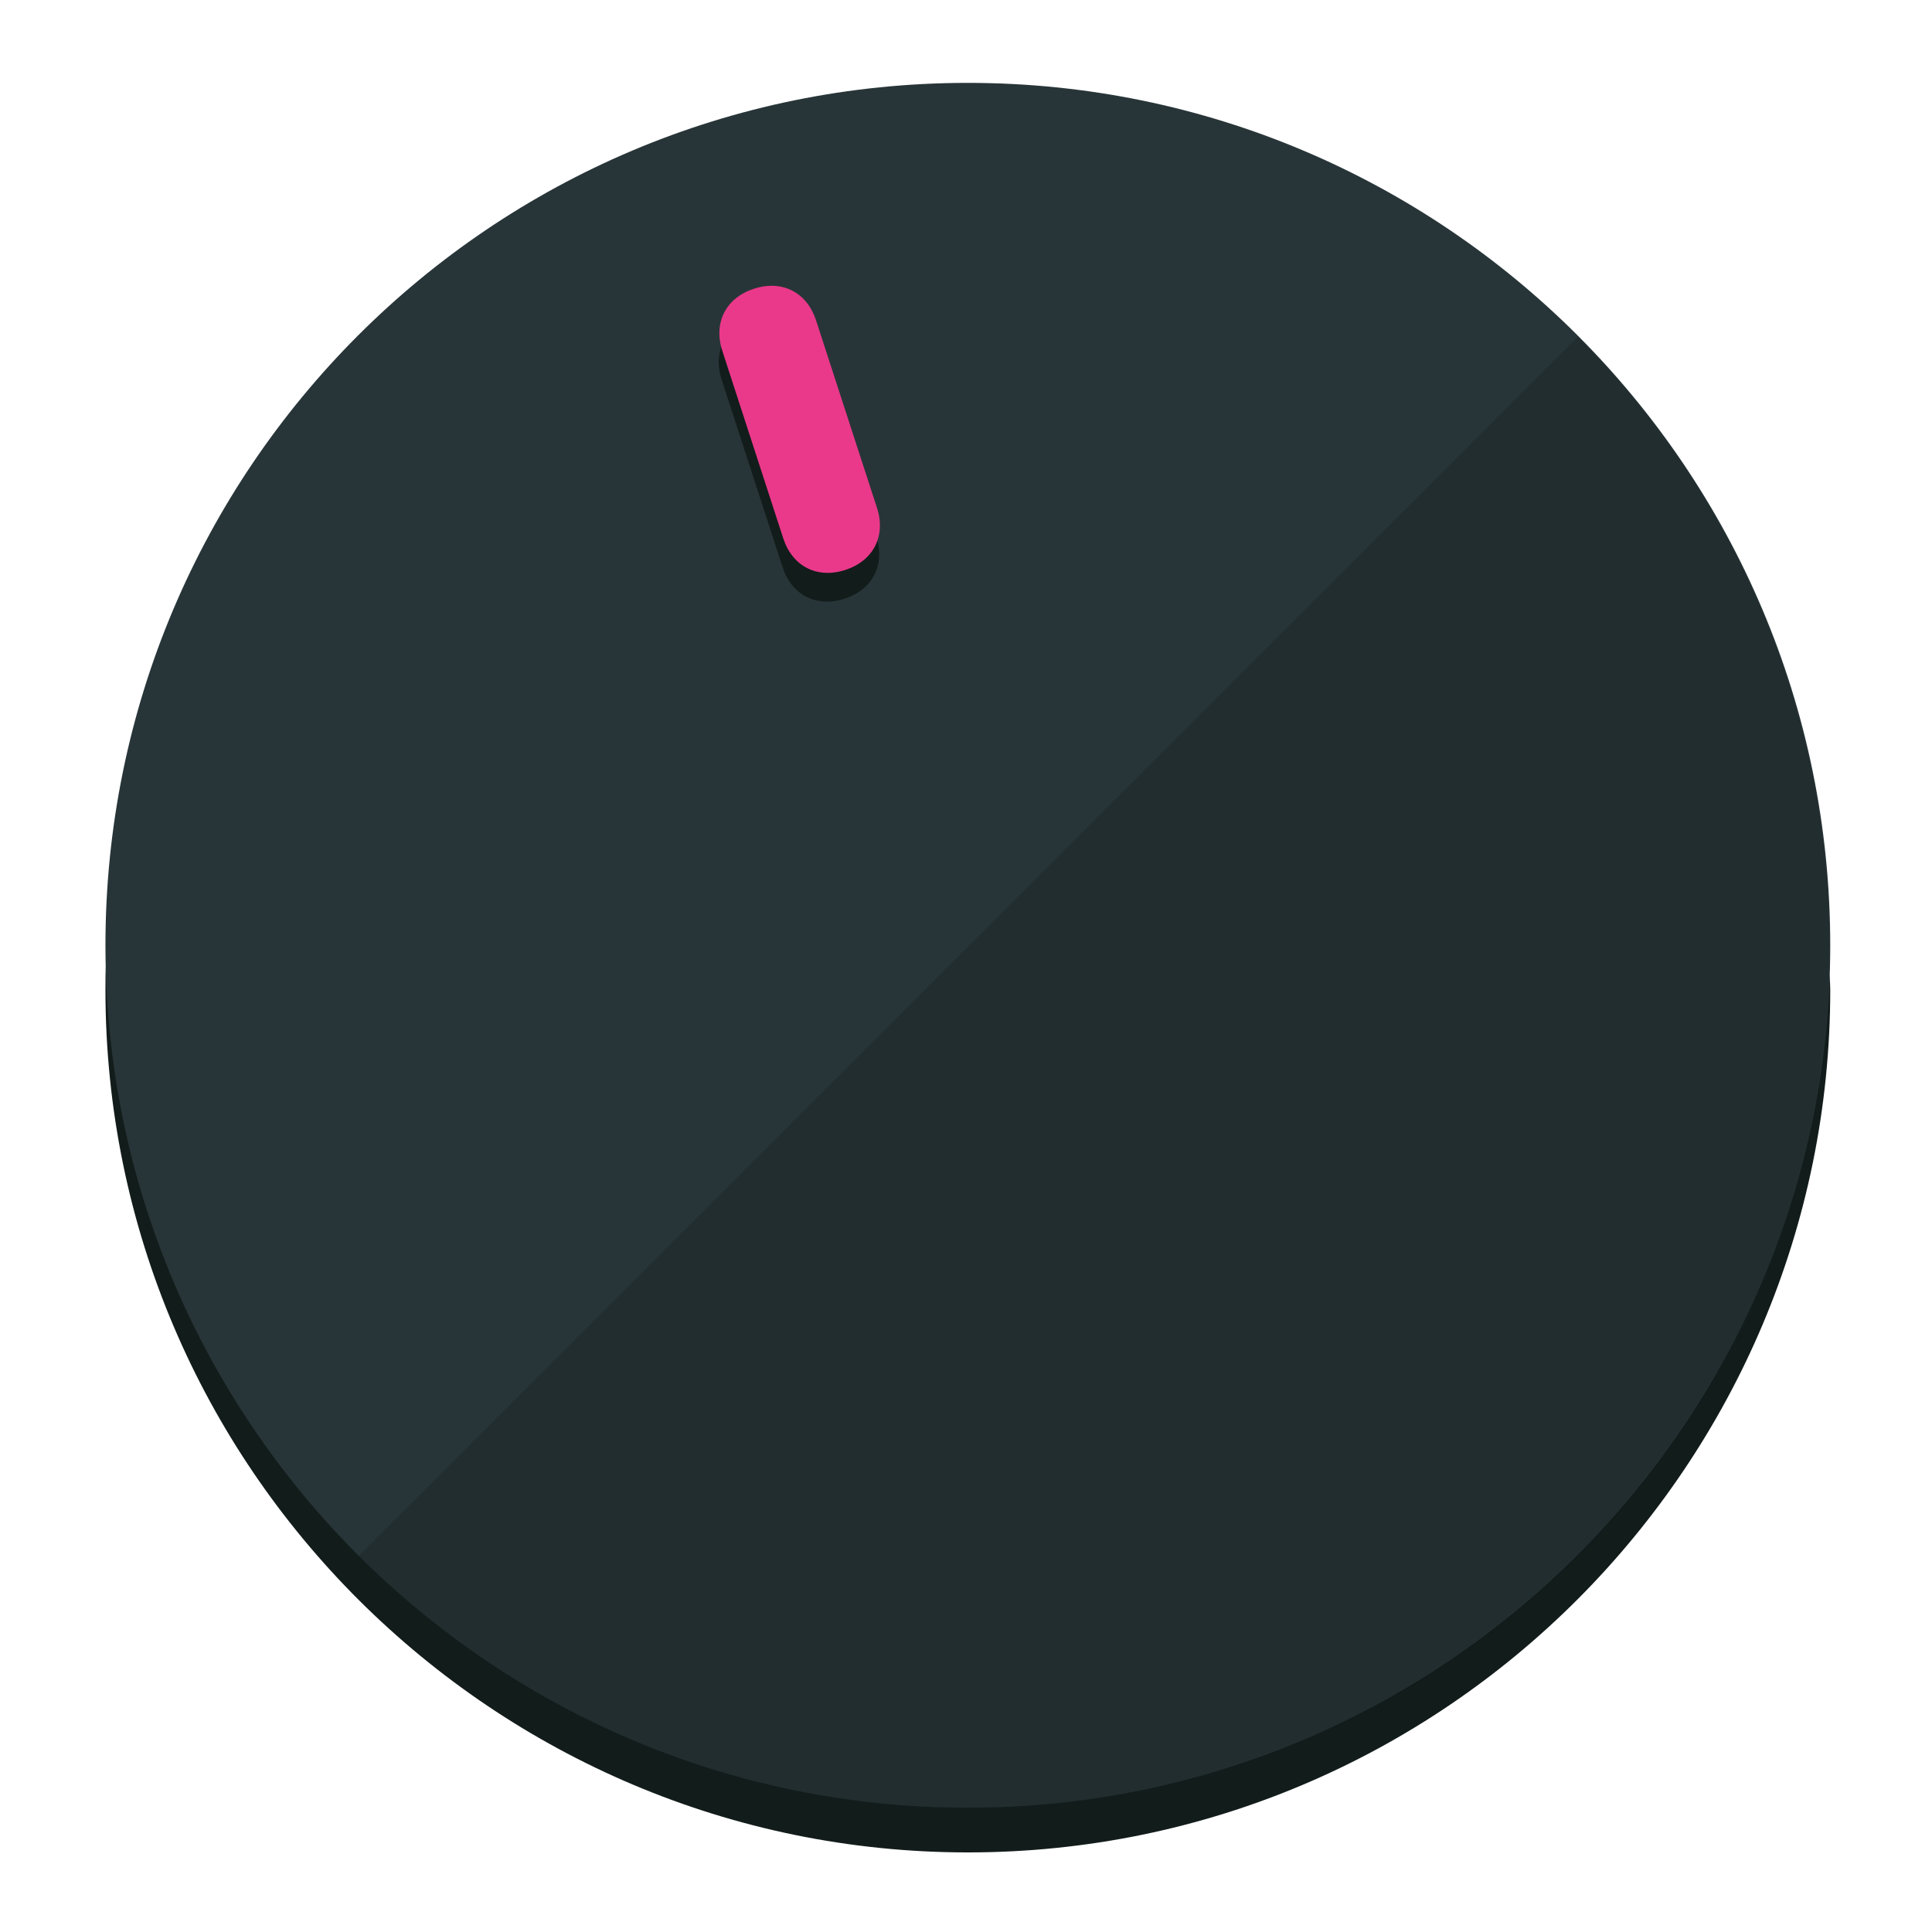
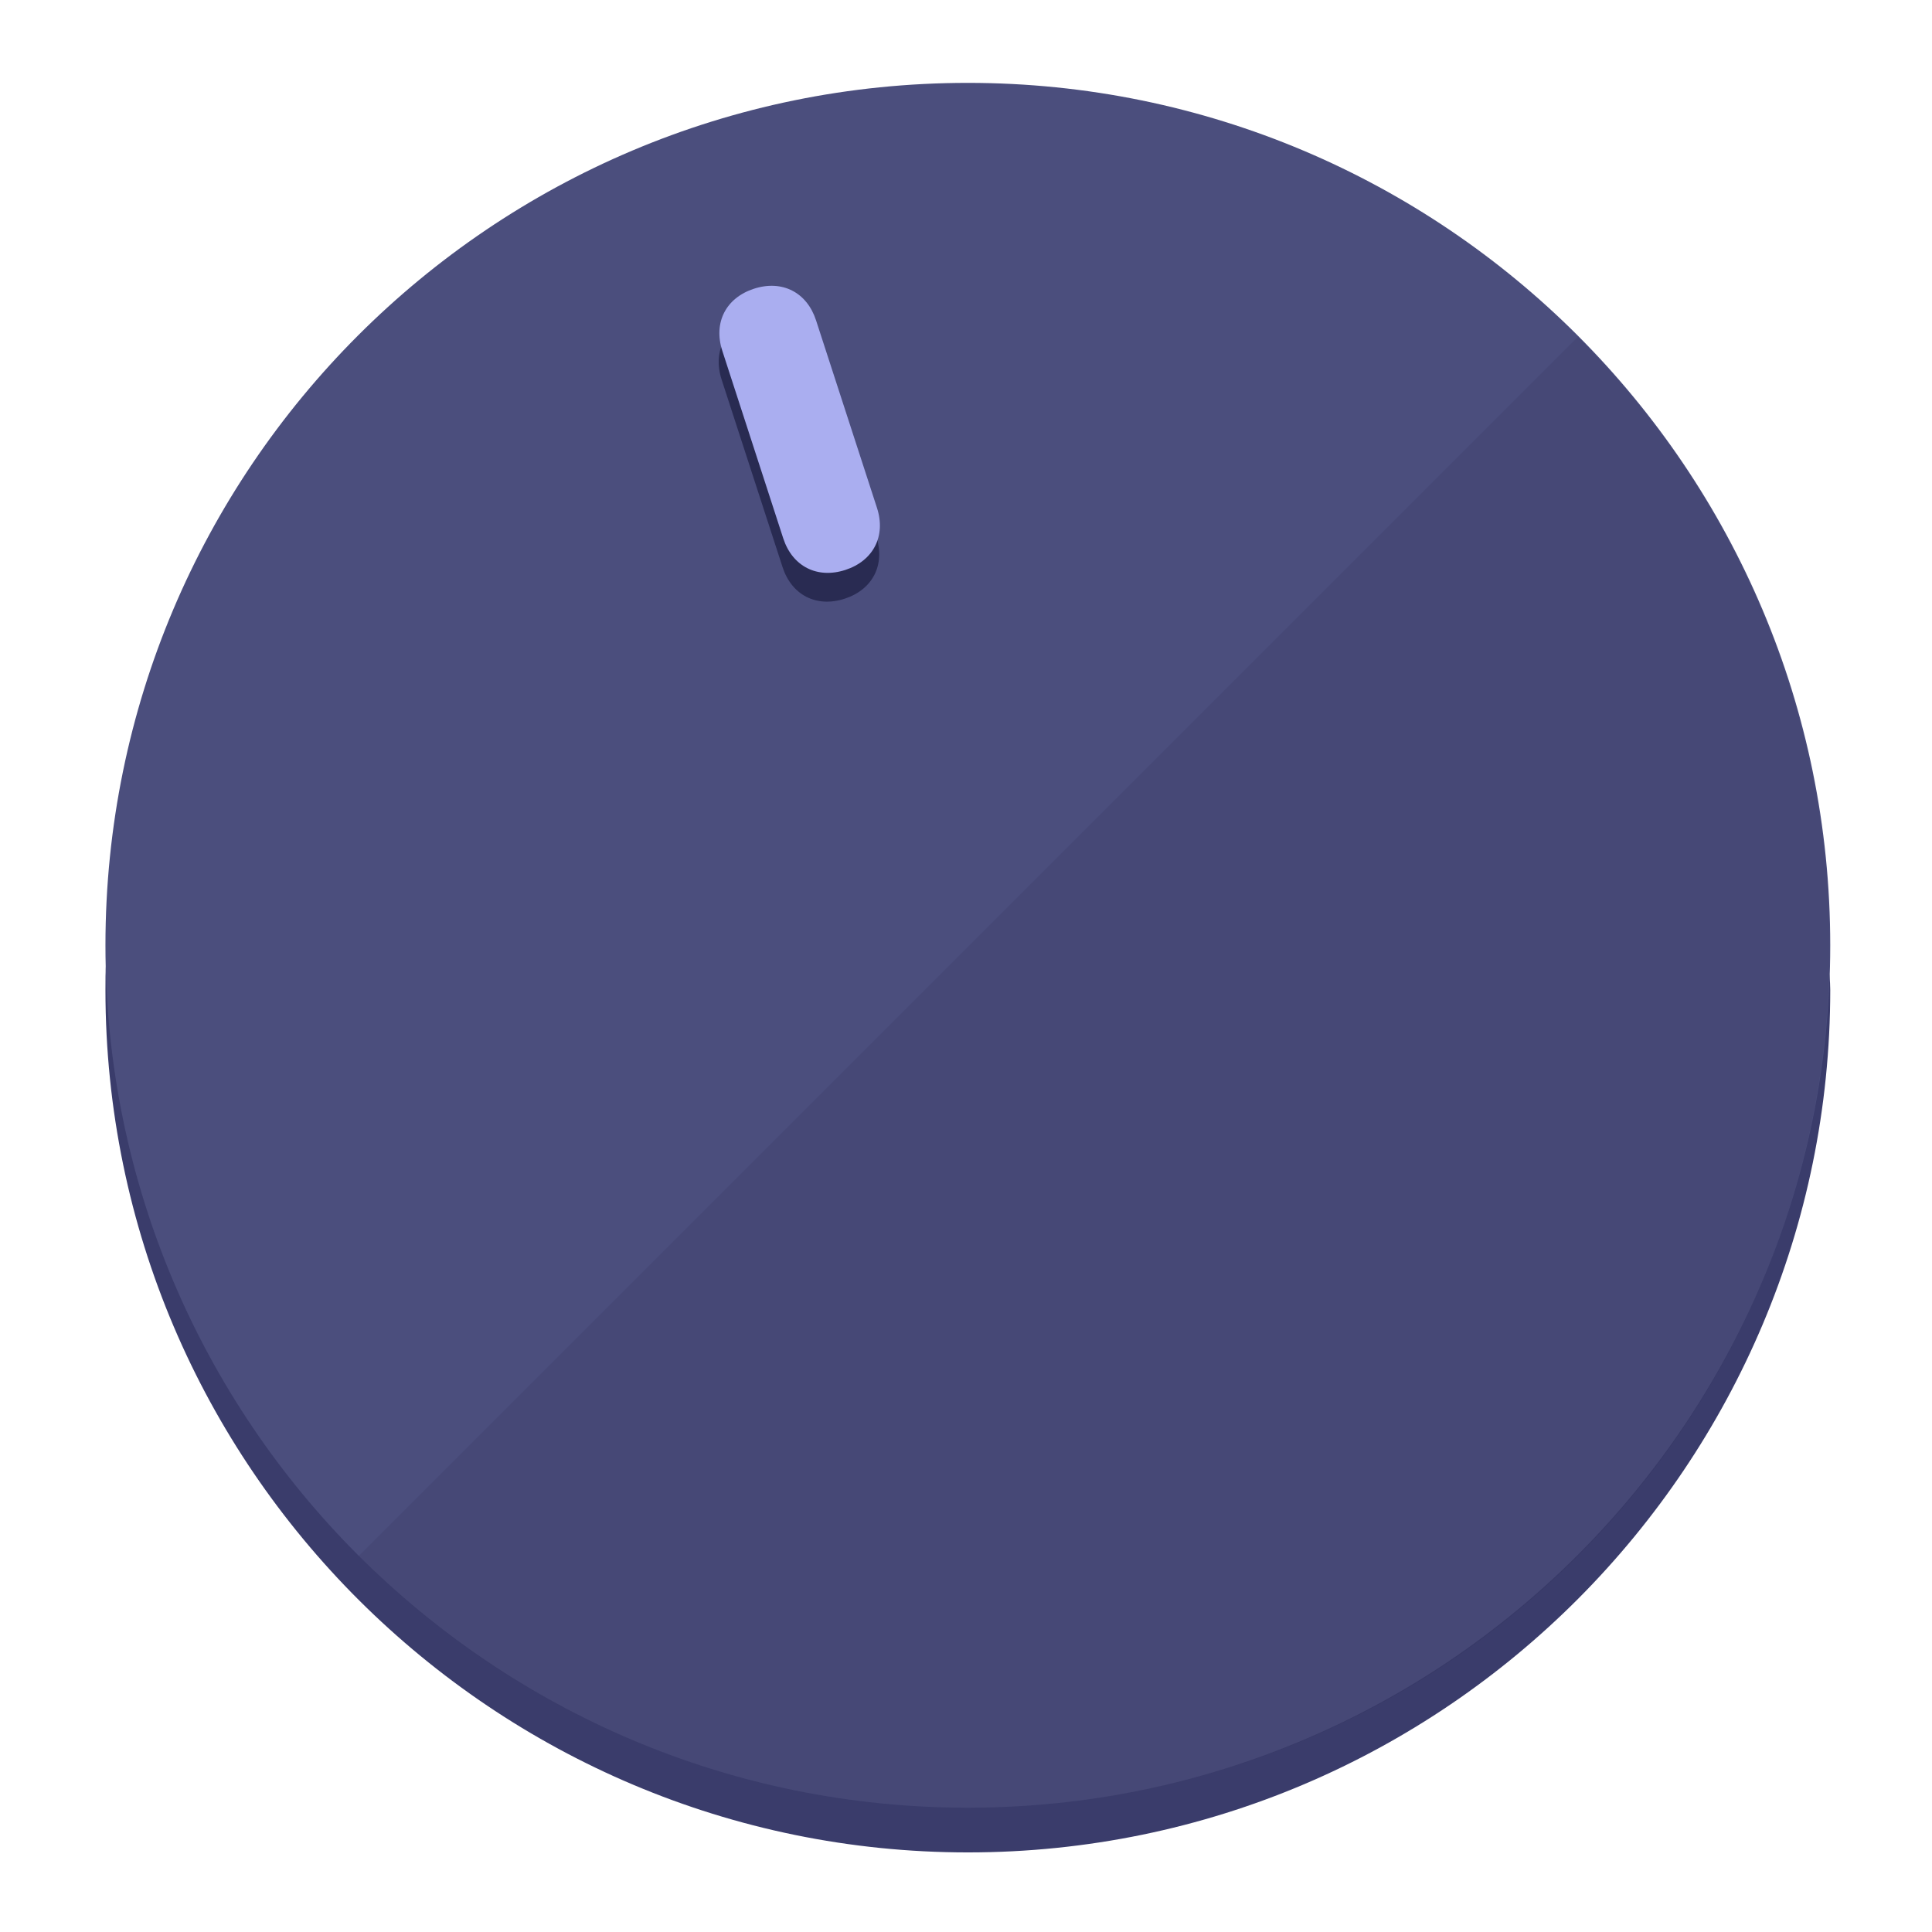
<svg xmlns="http://www.w3.org/2000/svg" height="120px" width="120px" version="1.1" id="Layer_1" viewBox="0 0 496.8 496.8" xml:space="preserve">
  <defs id="defs23" />
  <g id="g3158">
-     <path style="display:inline;fill:#121c1b;fill-opacity:1;stroke-width:1.584" d="m 248.875,445.92 c 116.582,0 212.89,-91.238 220.493,-205.286 0,5.069 1.267,8.87 1.267,13.939 0,121.651 -98.842,221.76 -221.76,221.76 -121.651,0 -221.76,-98.842 -221.76,-221.76 0,-5.069 0,-8.87 1.267,-13.939 7.603,114.048 103.91,205.286 220.493,205.286 z" id="path8" />
-     <circle style="display:inline;fill:#283538;fill-opacity:1;stroke-width:1.584" cx="248.875" cy="243.071" r="221.76" id="circle12" />
-     <path style="display:inline;fill:#000000;fill-opacity:0.154;stroke-width:1.587" d="m 405.744,86.606 c 86.308,86.308 86.308,227.193 0,313.5 -86.308,86.308 -227.193,86.308 -313.5,0" id="path14" />
+     <path style="display:inline;fill:#3A3C6B;fill-opacity:1;stroke-width:1.584" d="m 248.875,445.92 c 116.582,0 212.89,-91.238 220.493,-205.286 0,5.069 1.267,8.87 1.267,13.939 0,121.651 -98.842,221.76 -221.76,221.76 -121.651,0 -221.76,-98.842 -221.76,-221.76 0,-5.069 0,-8.87 1.267,-13.939 7.603,114.048 103.91,205.286 220.493,205.286 z" id="path8" />
+     <circle style="display:inline;fill:#4B4E7D;fill-opacity:1;stroke-width:1.584" cx="248.875" cy="243.071" r="221.76" id="circle12" />
+     <path style="display:inline;fill:#292B52;fill-opacity:0.154;stroke-width:1.587" d="m 405.744,86.606 c 86.308,86.308 86.308,227.193 0,313.5 -86.308,86.308 -227.193,86.308 -313.5,0" id="path14" />
  </g>
  <g id="g3198">
    <circle style="display:none;fill:#000000;fill-opacity:0;stroke-width:1.584" cx="161.035" cy="308.441" r="221.76" id="circle12-3" transform="rotate(-18)" />
-     <path style="display:inline;fill:#121c1b;fill-opacity:1;stroke-width:1.584" d="m 225.329,137.988 c 2.35,7.231 -0.905,13.618 -8.136,15.968 v 0 c -7.231,2.35 -13.618,-0.905 -15.968,-8.136 L 185.562,97.613 c -2.349,-7.231 0.905,-13.618 8.136,-15.968 v 0 c 7.231,-2.35 13.618,0.905 15.968,8.136 z" id="path3789" />
-     <path style="display:inline;fill:#ea398a;stroke-width:1.584" d="m 225.506,130.588 c 2.35,7.231 -0.905,13.618 -8.136,15.968 v 0 c -7.231,2.35 -13.618,-0.905 -15.968,-8.136 L 185.739,90.213 c -2.35,-7.231 0.905,-13.618 8.136,-15.968 v 0 c 7.231,-2.35 13.618,0.905 15.968,8.136 z" id="path915" />
+     <path style="display:inline;fill:#292B52;fill-opacity:1;stroke-width:1.584" d="m 225.329,137.988 c 2.35,7.231 -0.905,13.618 -8.136,15.968 v 0 c -7.231,2.35 -13.618,-0.905 -15.968,-8.136 L 185.562,97.613 c -2.349,-7.231 0.905,-13.618 8.136,-15.968 v 0 c 7.231,-2.35 13.618,0.905 15.968,8.136 z" id="path3789" />
+     <path style="display:inline;fill:#AAAEF0;stroke-width:1.584" d="m 225.506,130.588 c 2.35,7.231 -0.905,13.618 -8.136,15.968 v 0 c -7.231,2.35 -13.618,-0.905 -15.968,-8.136 L 185.739,90.213 c -2.35,-7.231 0.905,-13.618 8.136,-15.968 v 0 c 7.231,-2.35 13.618,0.905 15.968,8.136 z" id="path915" />
  </g>
</svg>
